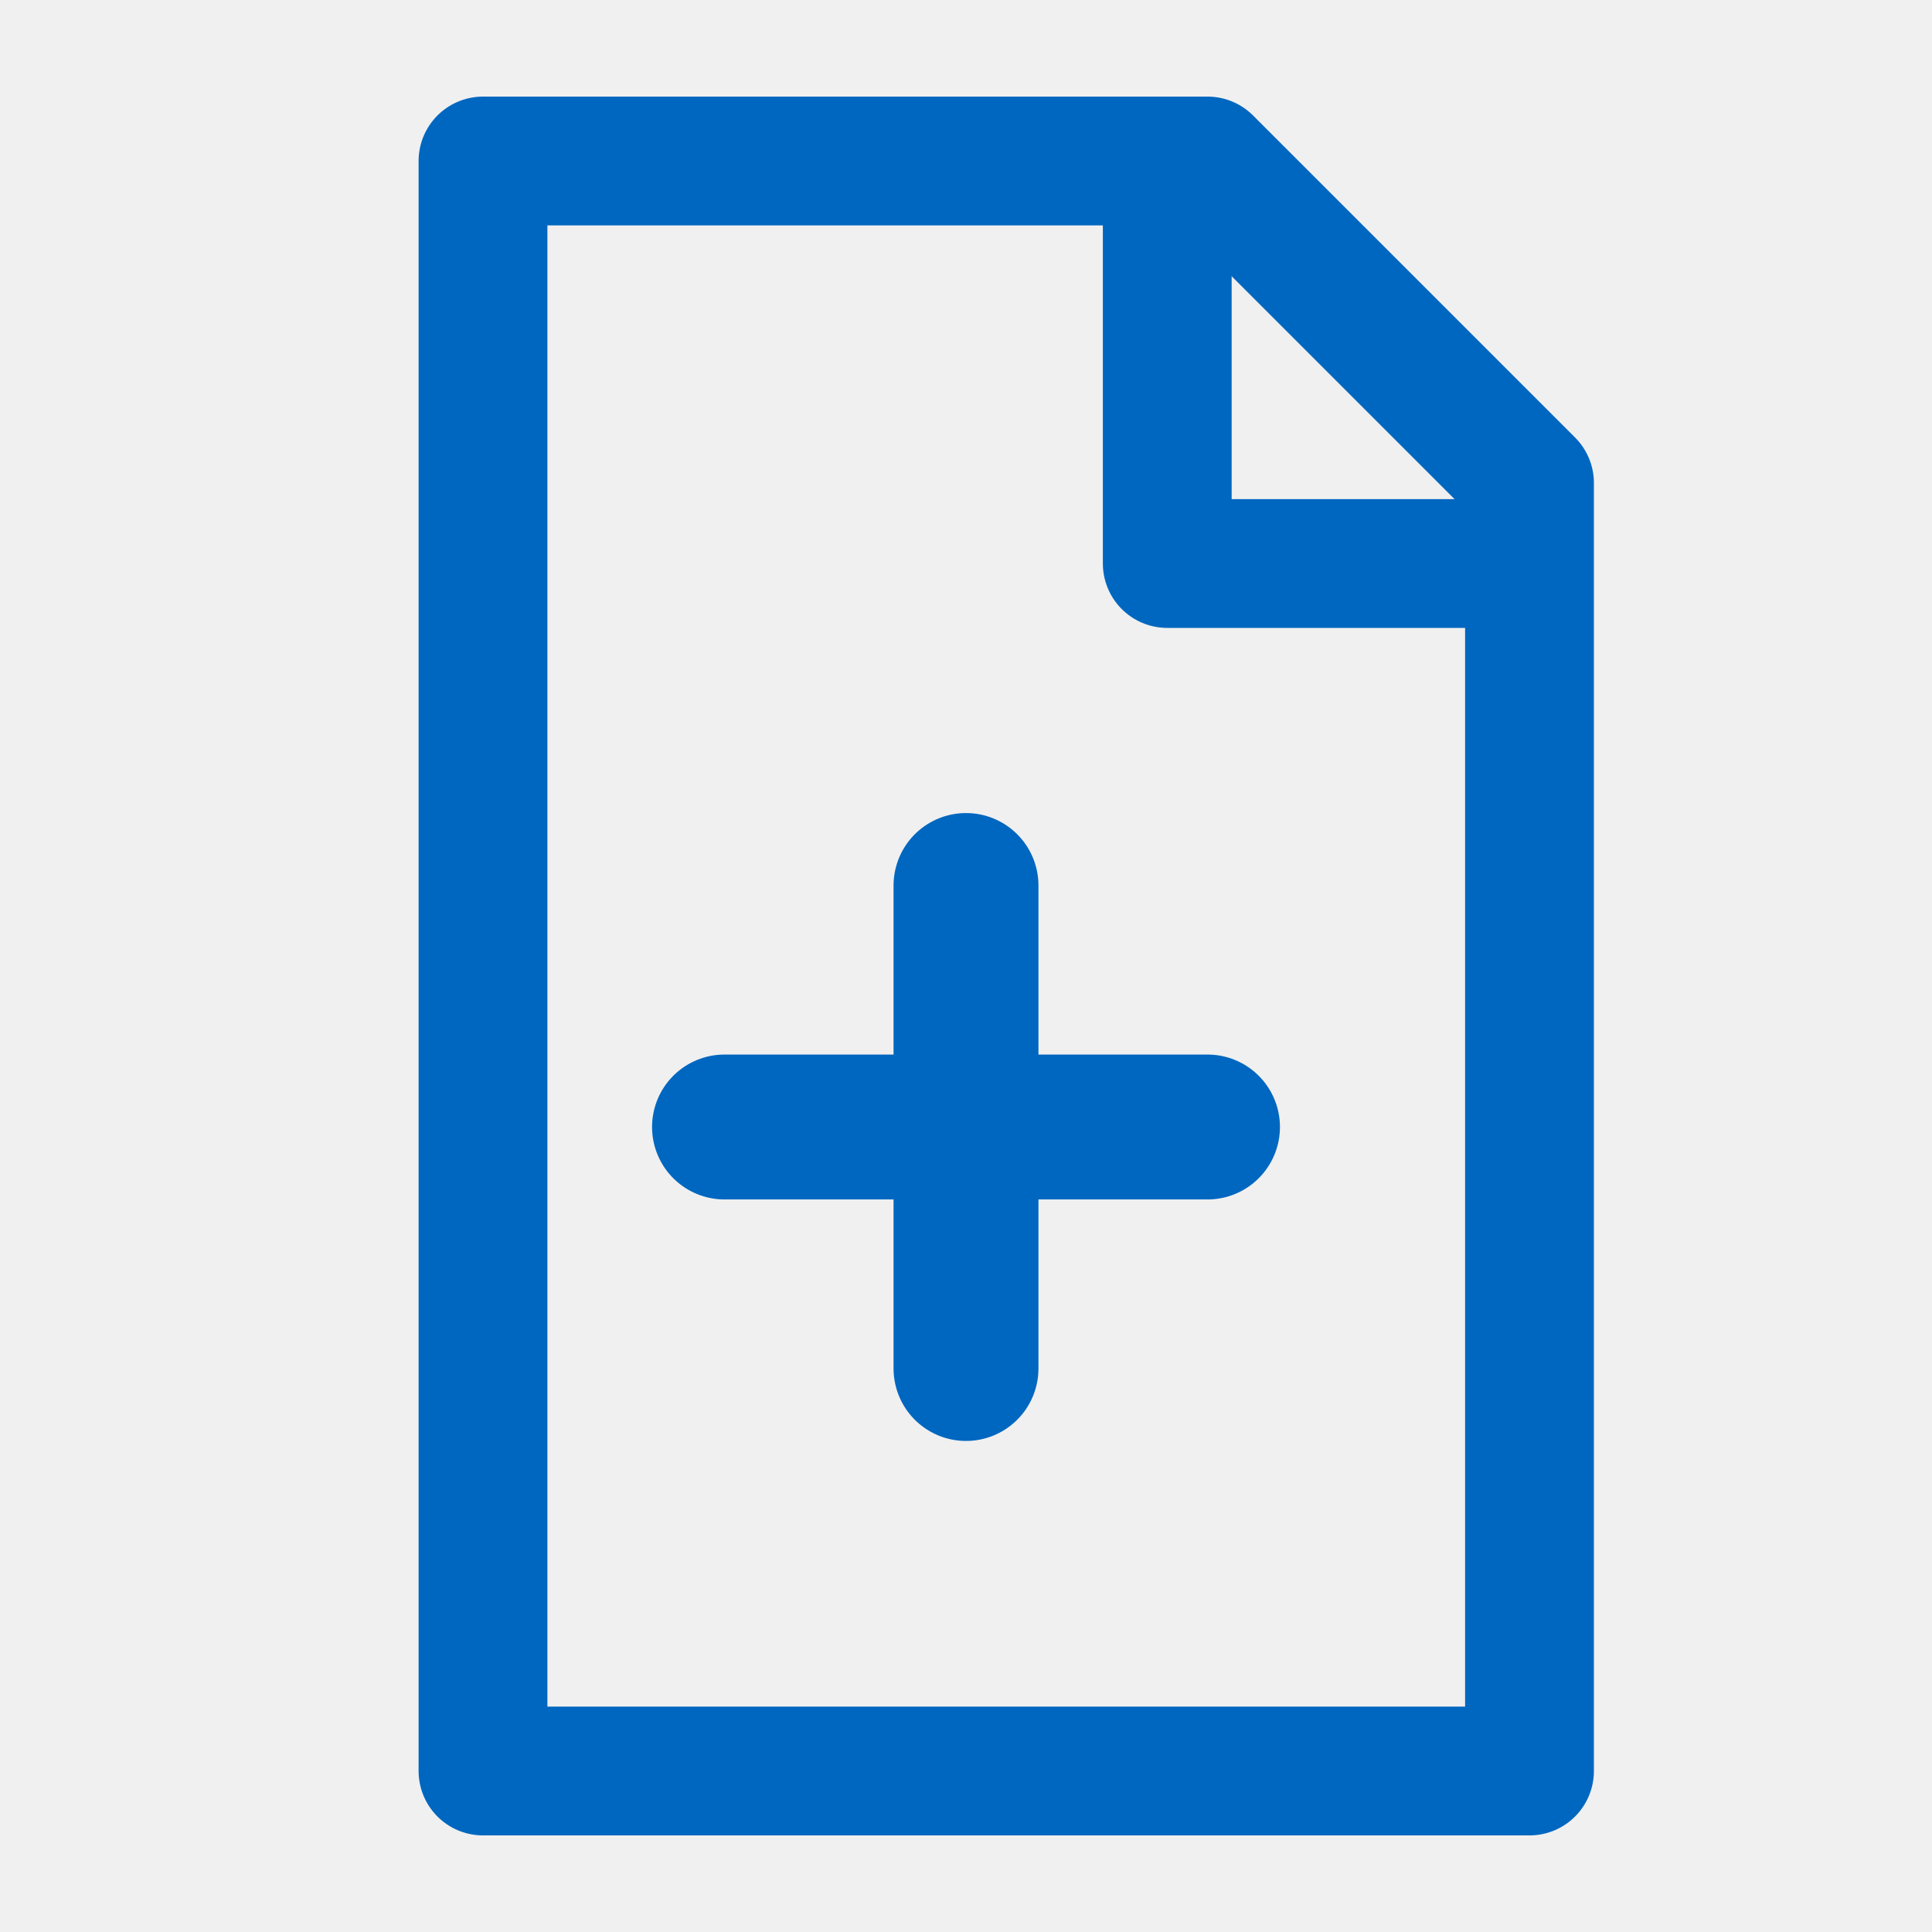
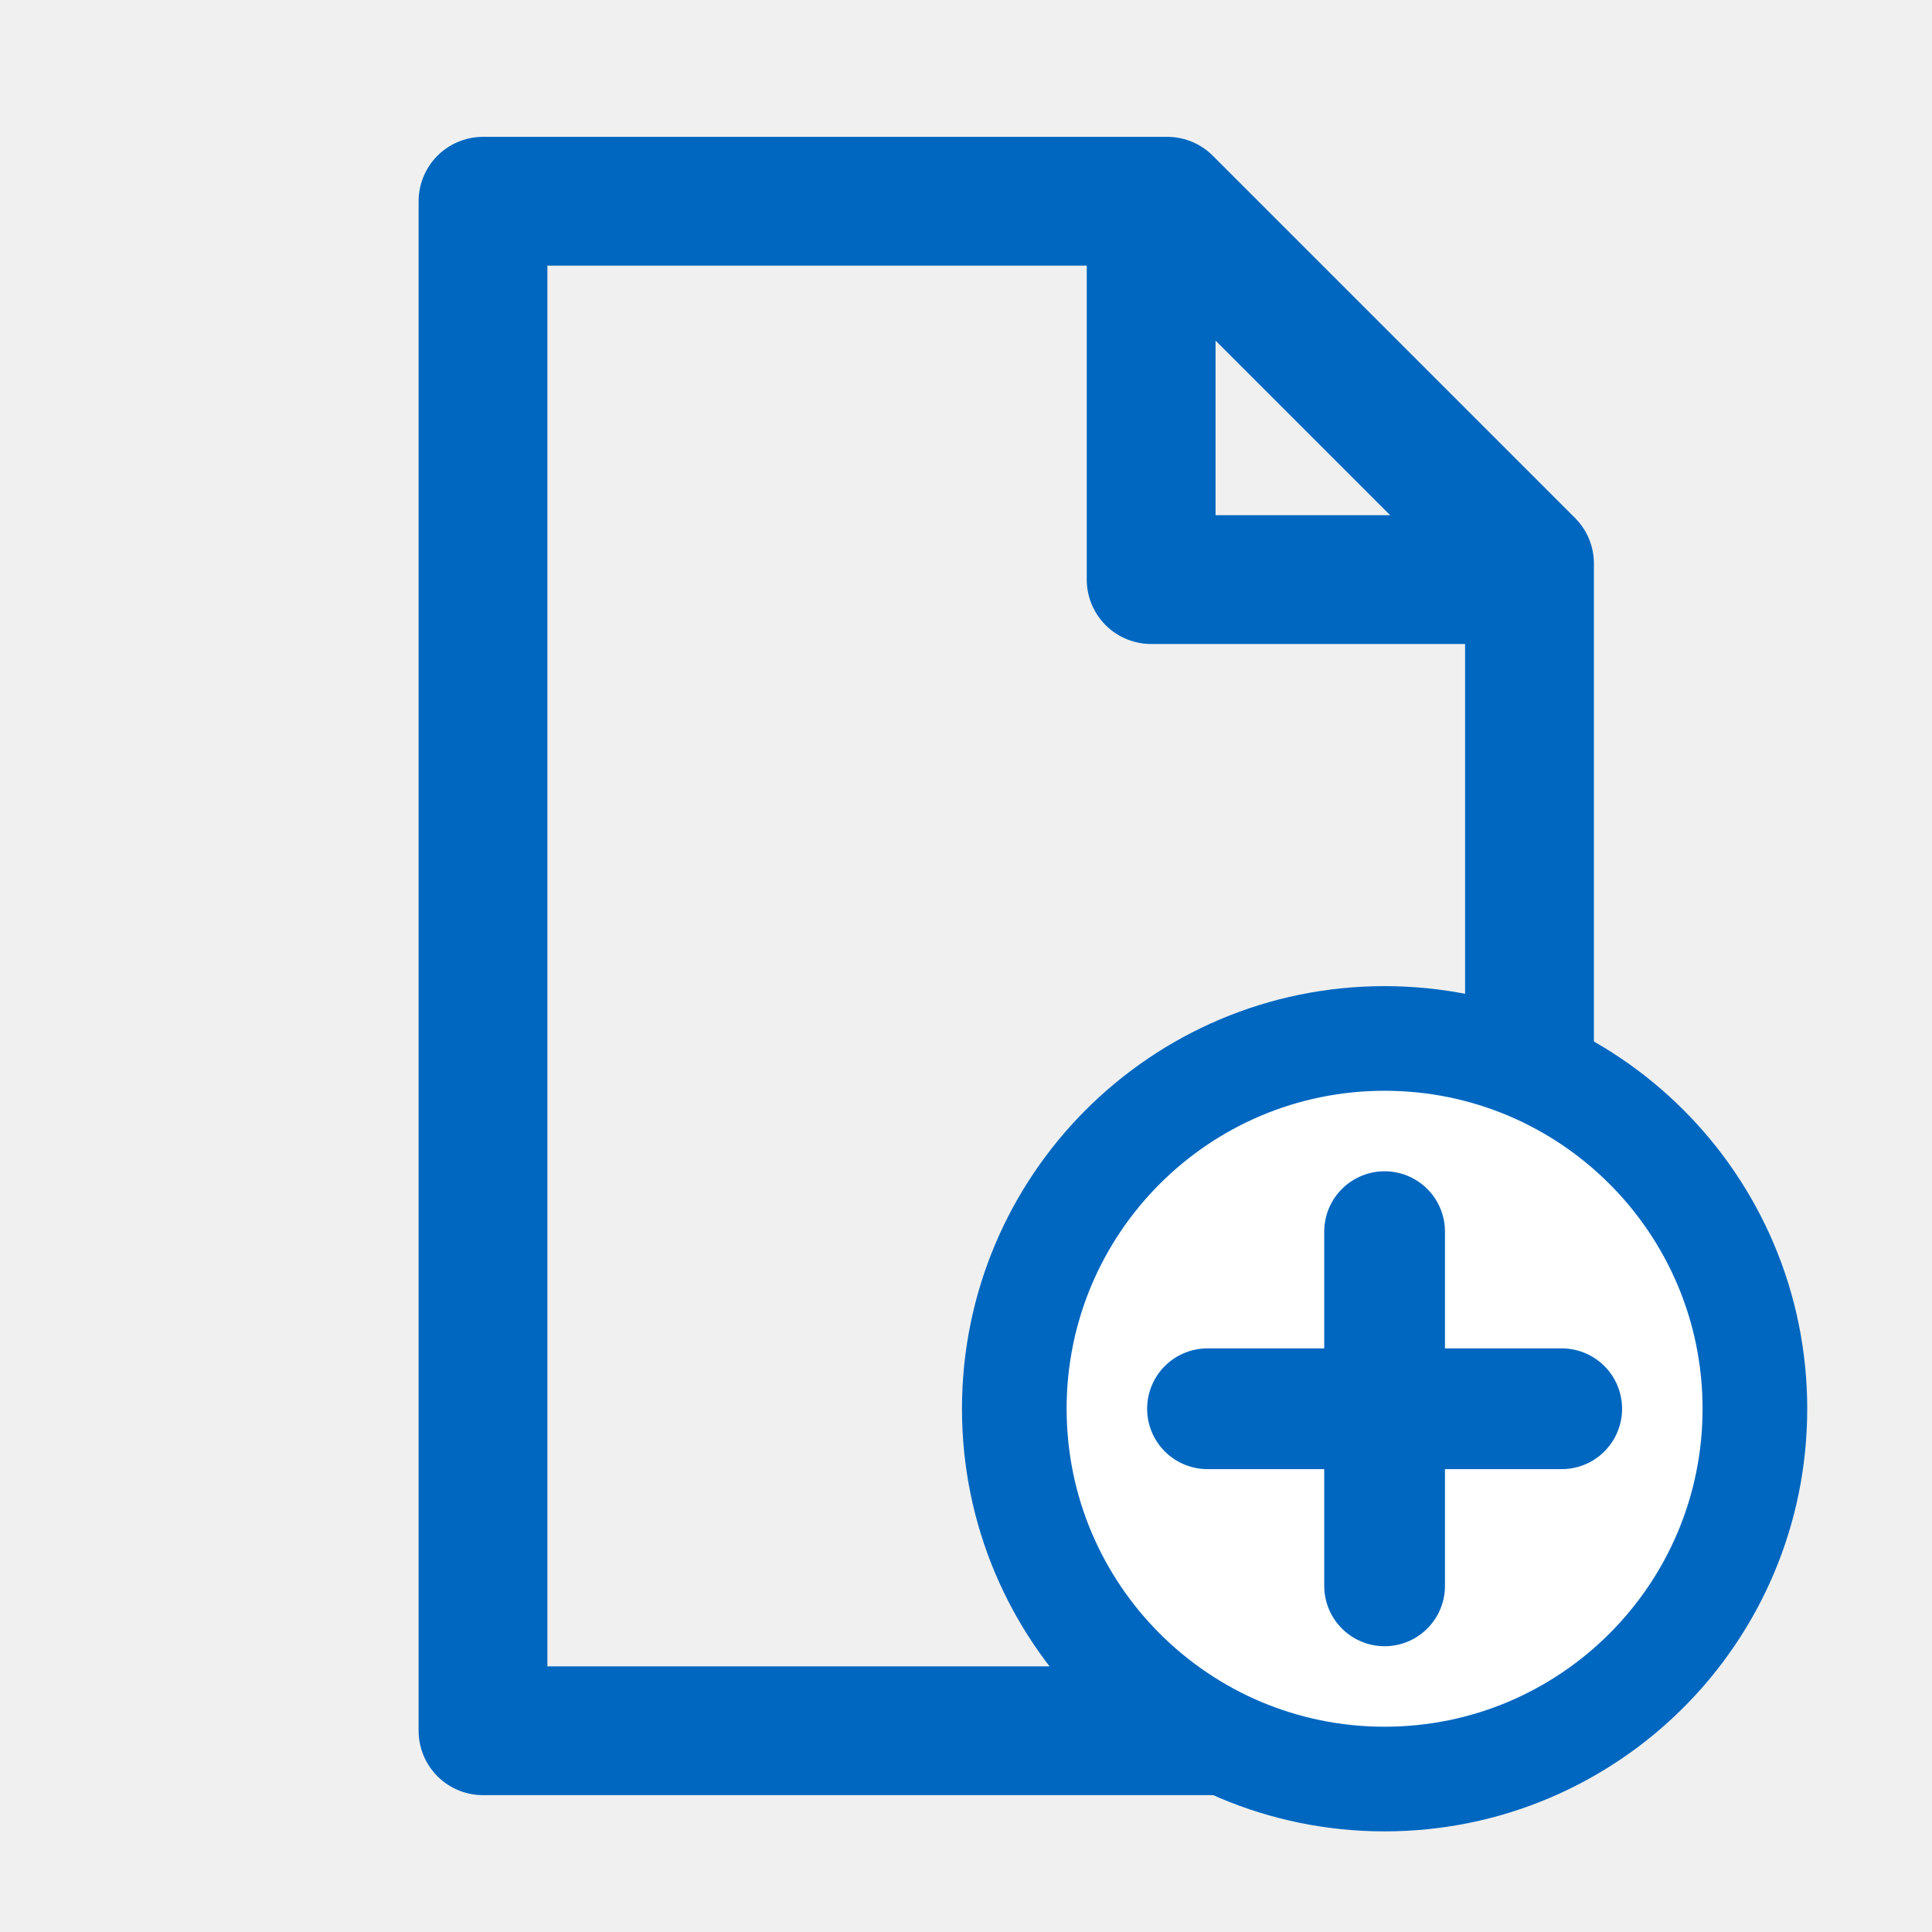
<svg xmlns="http://www.w3.org/2000/svg" viewBox="0 0 24 24">
-   <path d="M6 2h9l4 4v16H6z" fill="none" stroke="#0067c0" stroke-width="1.6" stroke-linejoin="round" />
-   <path d="M14.5 2.3V7h4.7" fill="none" stroke="#0067c0" stroke-width="1.6" stroke-linejoin="round" />
-   <path d="M12 11v6M9 14h6" stroke="#0067c0" stroke-width="1.8" stroke-linecap="round" />
+   <path d="M6 2.5h8.5L19 7v14.5H6z" fill="none" stroke="#0067c0" stroke-width="1.6" stroke-linejoin="round" />
+   <path d="M14.3 2.7V7.2h4.5" fill="none" stroke="#0067c0" stroke-width="1.6" stroke-linejoin="round" />
+   <circle cx="17.2" cy="17.5" r="4.6" fill="#ffffff" />
+   <circle cx="17.2" cy="17.5" r="4.6" fill="none" stroke="#0067c0" stroke-width="1.3" />
+   <path d="M17.2 15.3v4.4M15 17.5h4.4" stroke="#0067c0" stroke-width="1.5" stroke-linecap="round" />
</svg>
